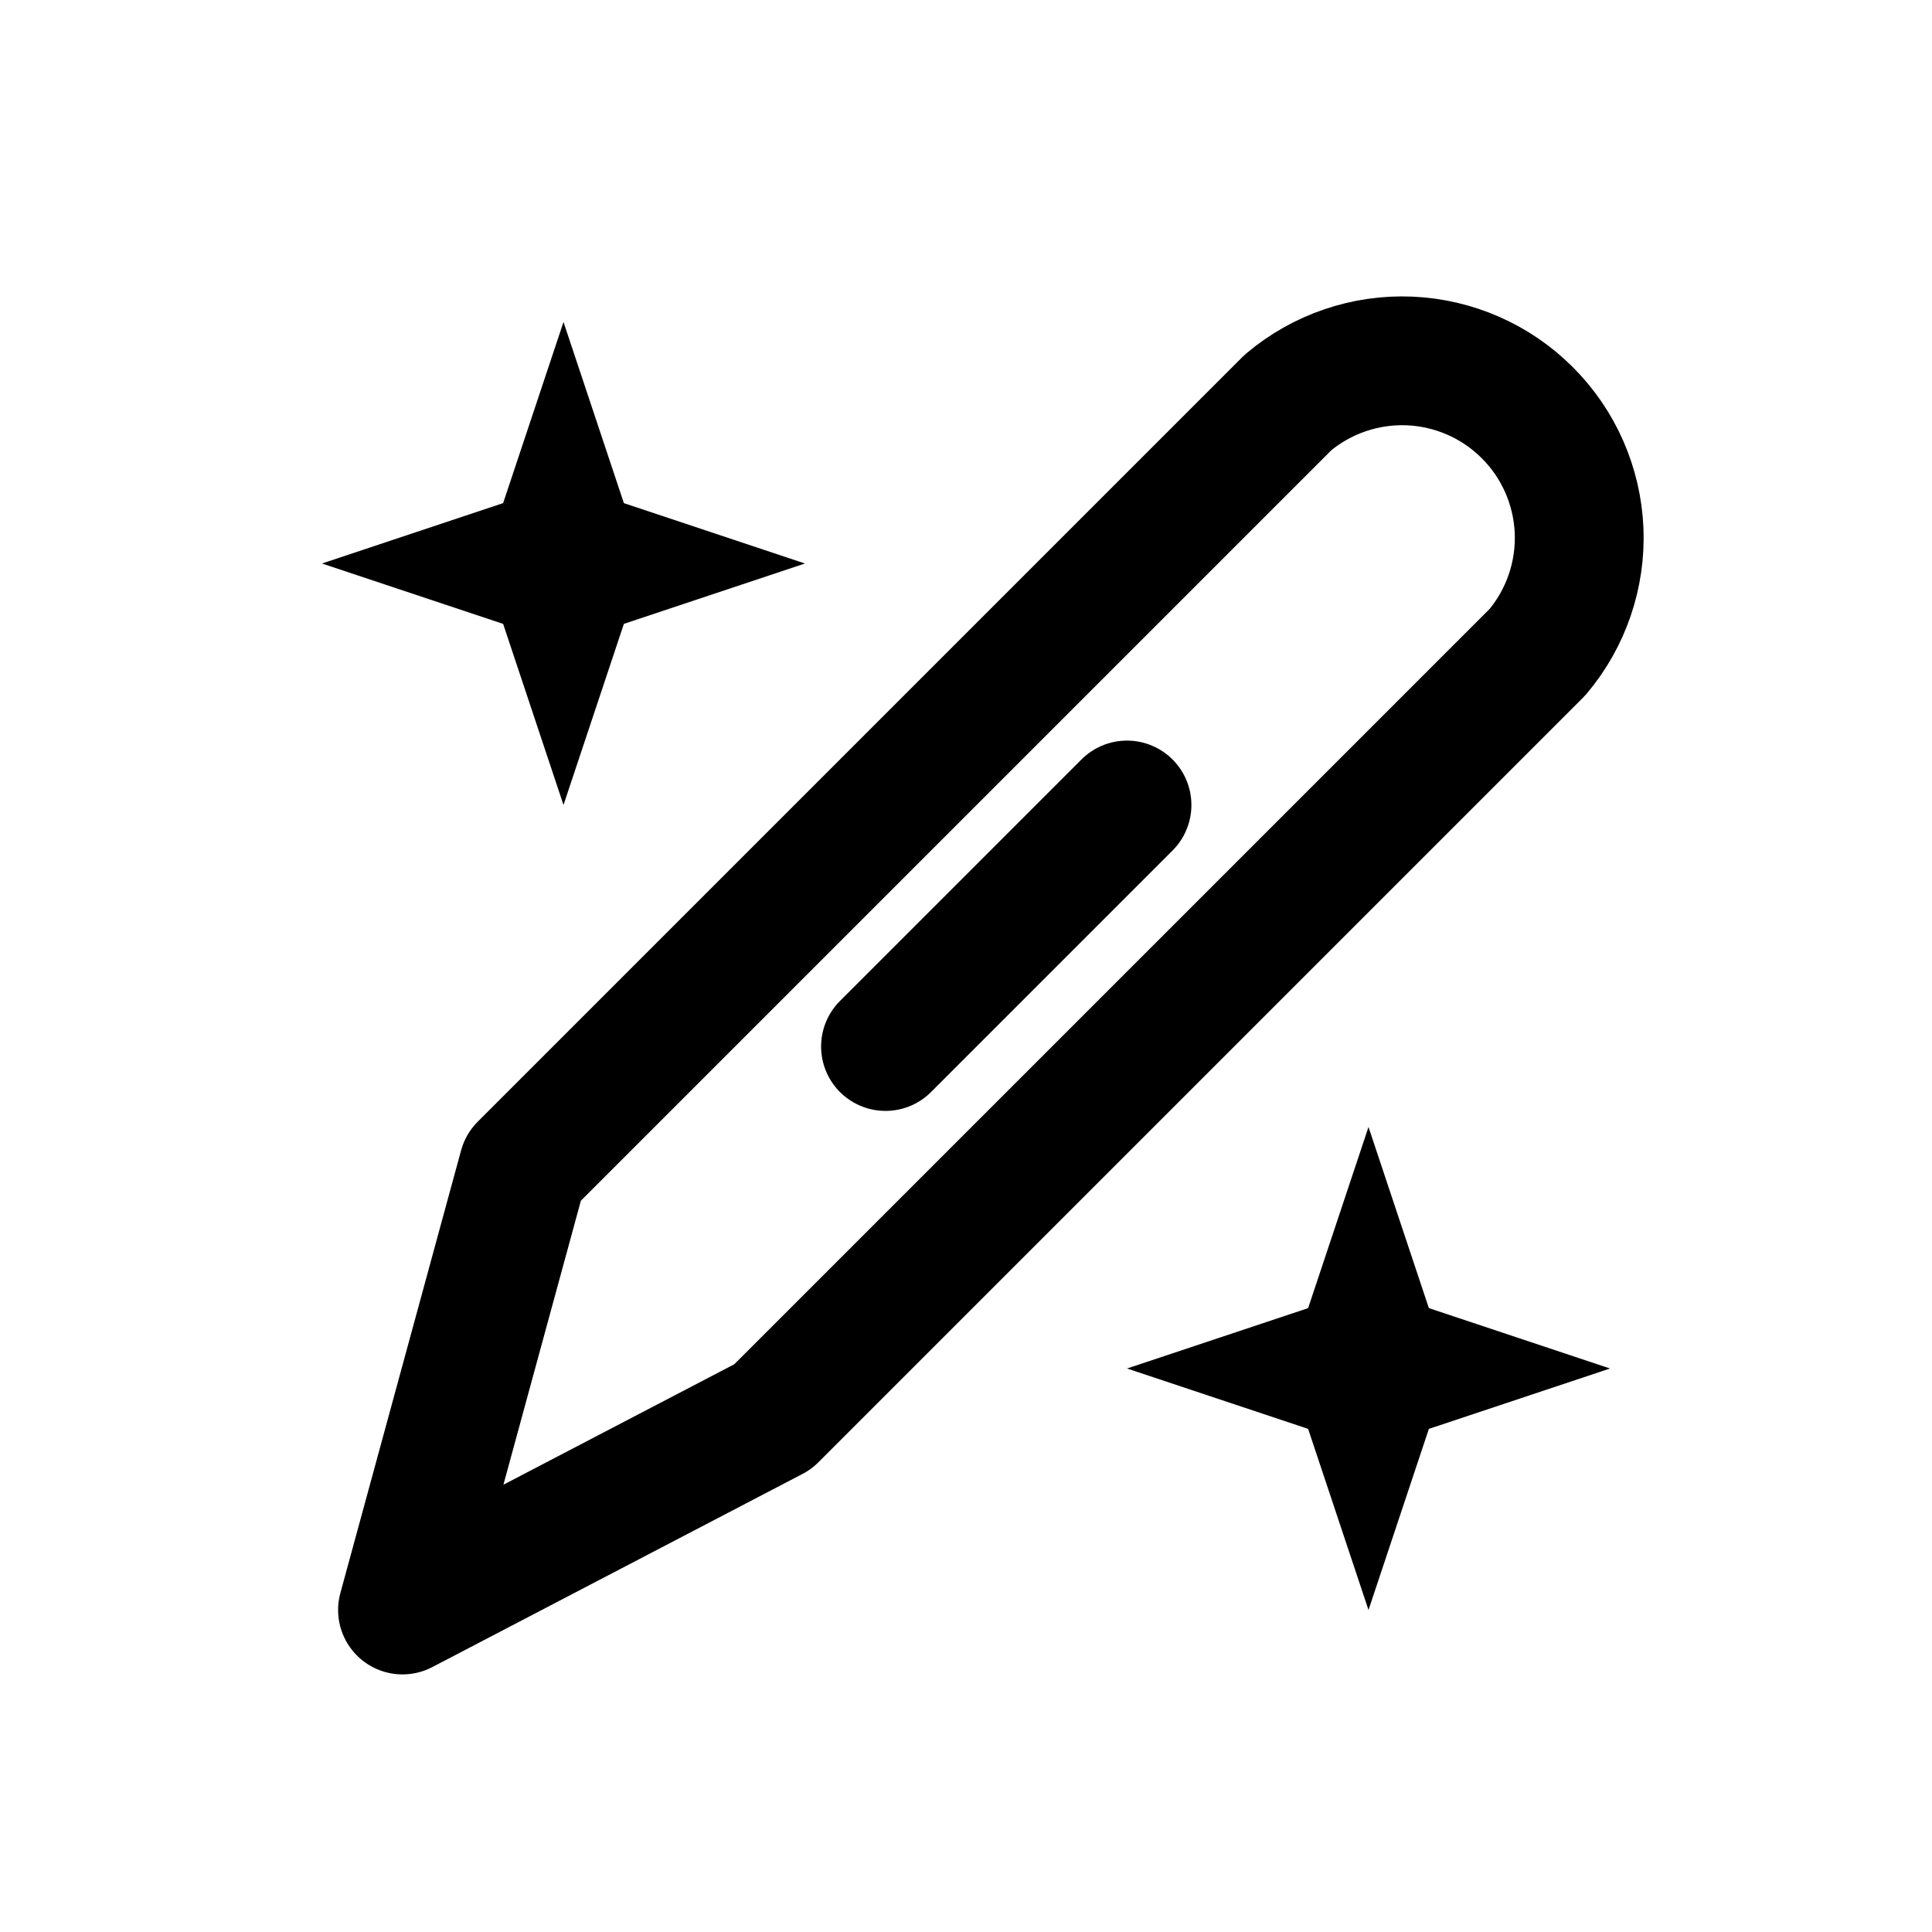
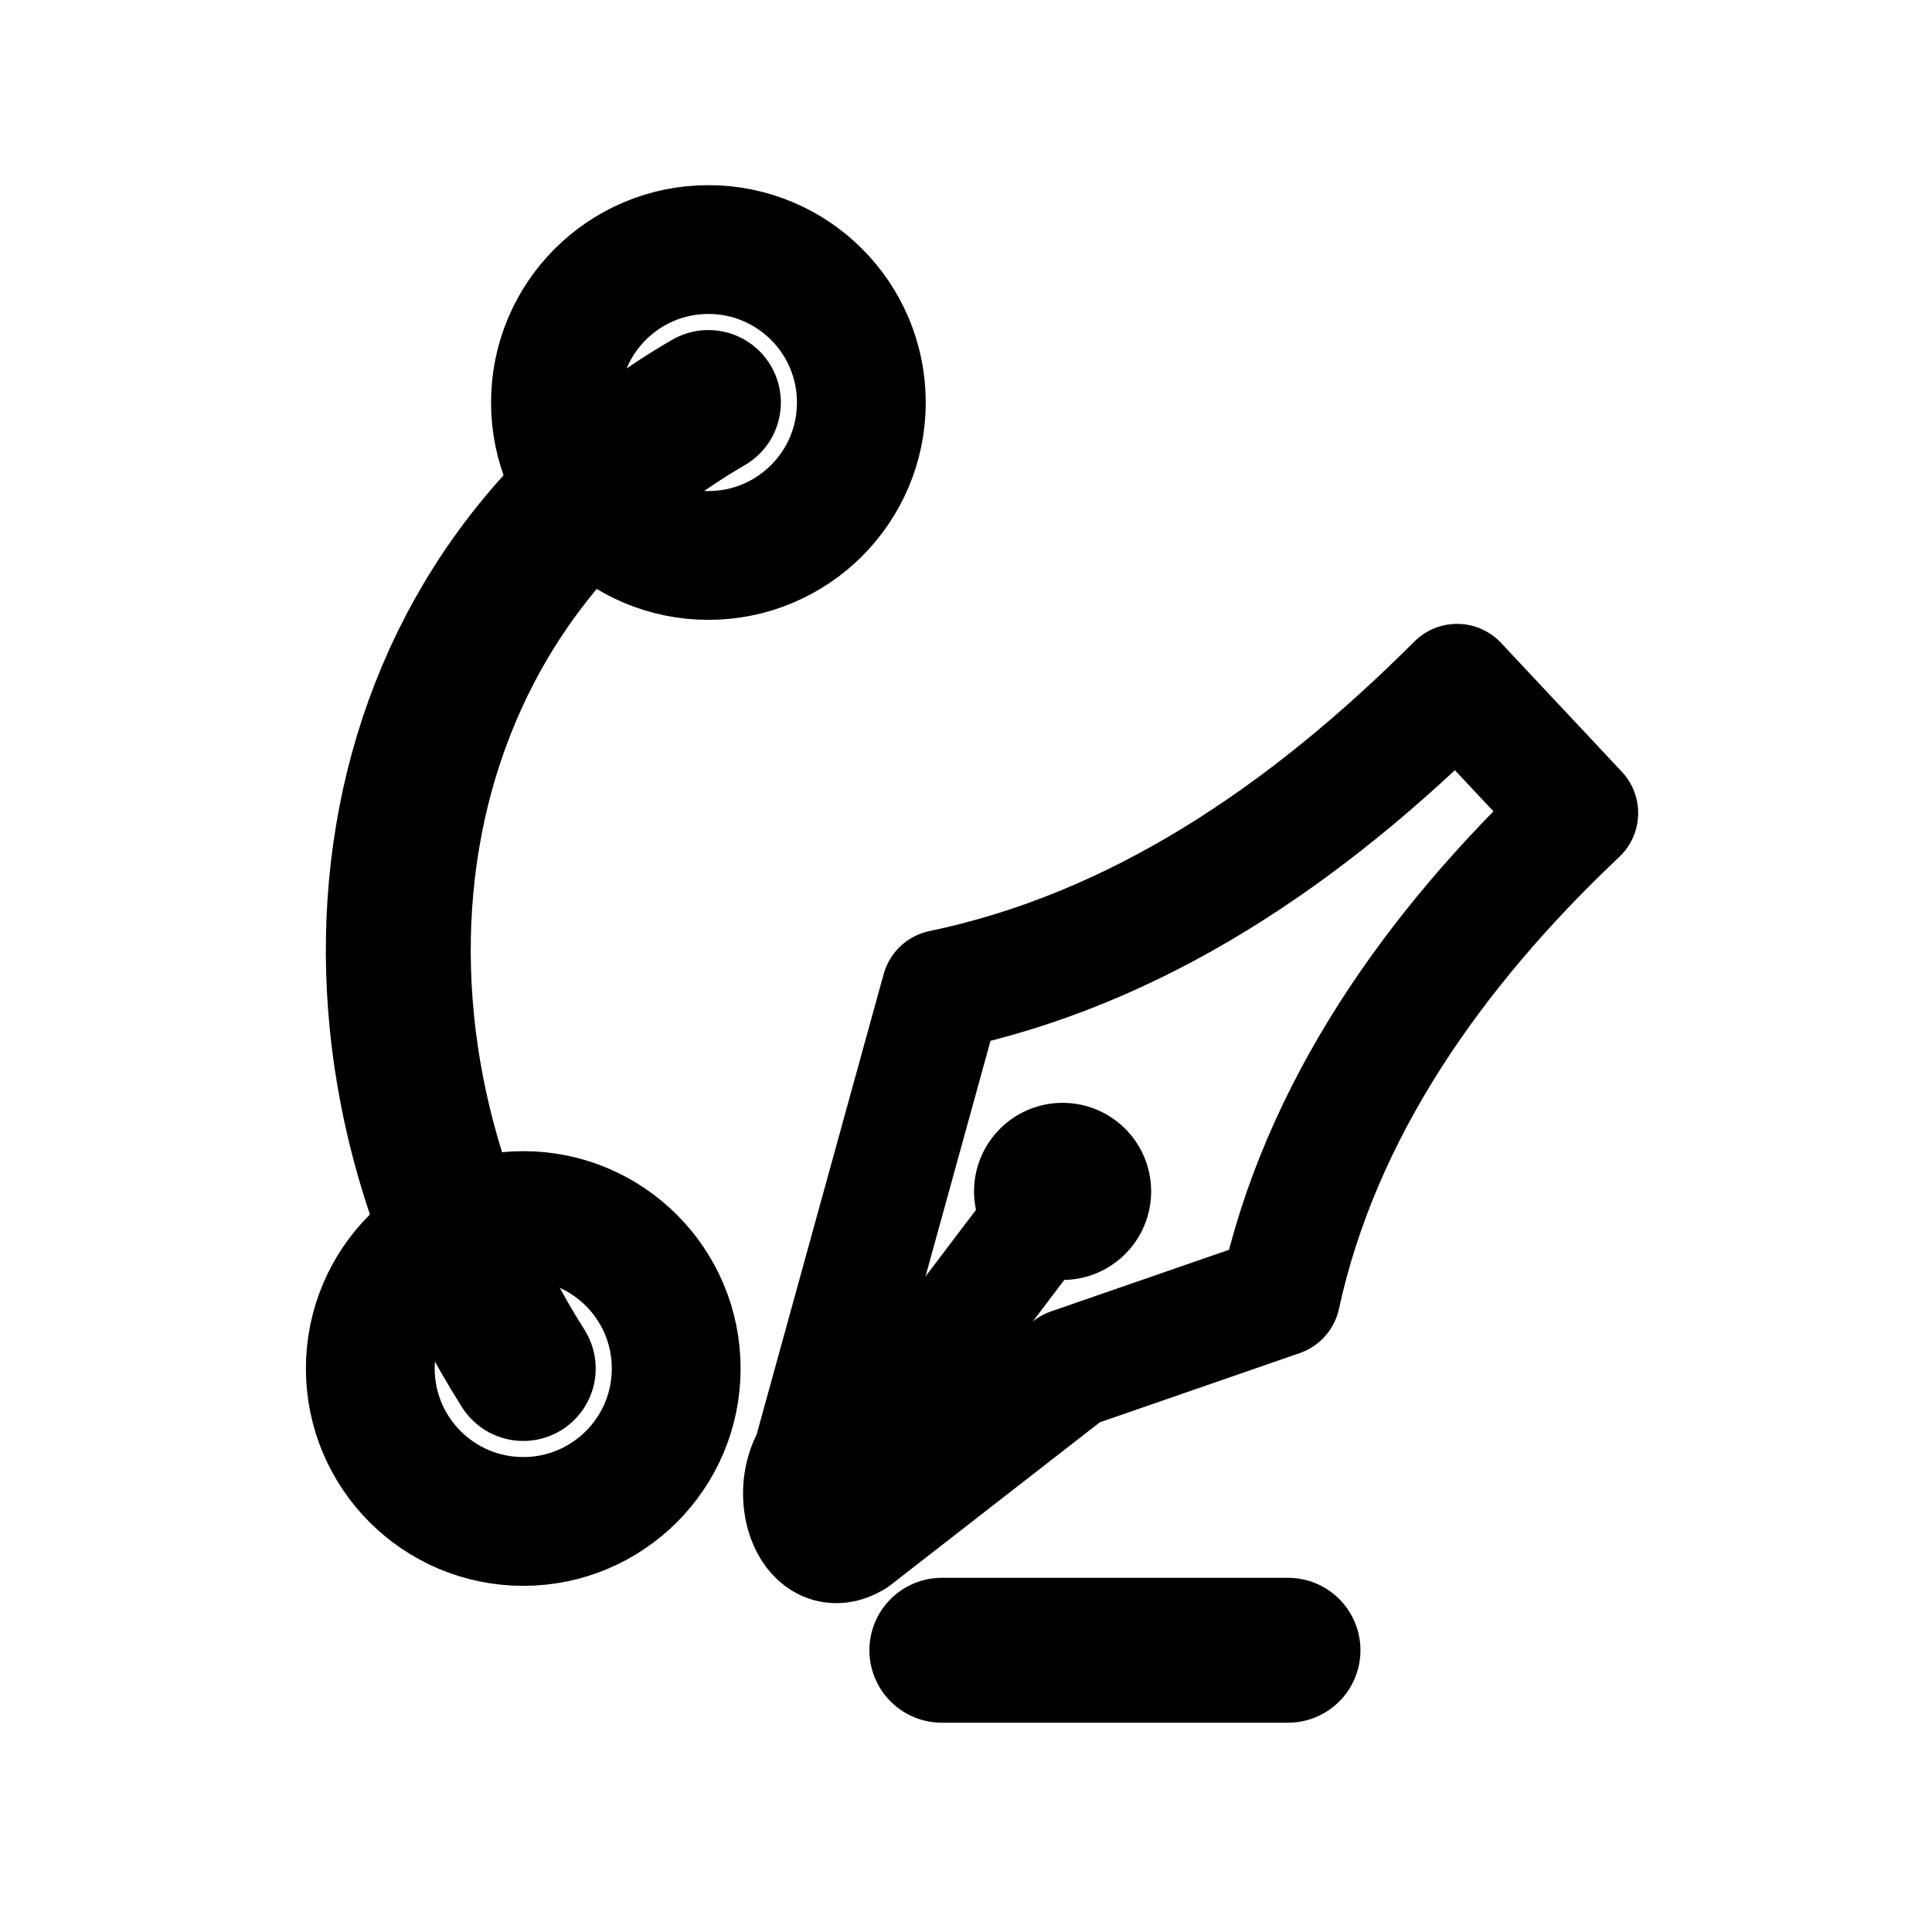
<svg xmlns="http://www.w3.org/2000/svg" width="24" height="24" viewBox="0 0 24 24" fill="none">
-   <path d="M5 20L6.5 14.5L16 5C16.421 4.645 16.961 4.461 17.511 4.484C18.062 4.508 18.584 4.737 18.973 5.127C19.363 5.516 19.592 6.038 19.616 6.589C19.639 7.139 19.455 7.679 19.1 8.1L9.6 17.6L5 20Z" stroke="black" stroke-width="1.6" stroke-linejoin="round" />
-   <path d="M11 13L14 10" stroke="black" stroke-width="1.6" stroke-linecap="round" />
-   <path d="M6.25 6.25L7 4L7.75 6.25L10 7L7.75 7.75L7 10L6.25 7.75L4 7L6.25 6.25Z" fill="black" />
-   <path d="M16.25 16.25L17 14L17.75 16.25L20 17L17.75 17.75L17 20L16.25 17.75L14 17L16.25 16.25Z" fill="black" />
+   <path d="M6.5 17C3.9 12.9 4.5 7.5 8.8 5" stroke="black" stroke-width="1.8" stroke-linecap="round" />
+   <circle cx="6.5" cy="17" r="1.9" stroke="black" stroke-width="1.6" />
+   <circle cx="8.8" cy="5" r="1.9" stroke="black" stroke-width="1.6" />
+   <path d="M10.1 18.1L11.7 12.3C14.1 11.8 16.2 10.4 18.1 8.5L19.6 10.1C17.8 11.8 16.4 13.8 15.9 16.1L13.3 17L10.6 19.1C10.1 19.4 9.8 18.6 10.1 18.1Z" stroke="black" stroke-width="1.5" stroke-linejoin="round" />
+   <path d="M10.6 18.2L13.1 14.9" stroke="black" stroke-width="1.4" stroke-linecap="round" />
+   <circle cx="13.2" cy="14.8" r="1.1" fill="black" />
+   <path d="M11.7 20.5H16" stroke="black" stroke-width="1.8" stroke-linecap="round" />
</svg>
